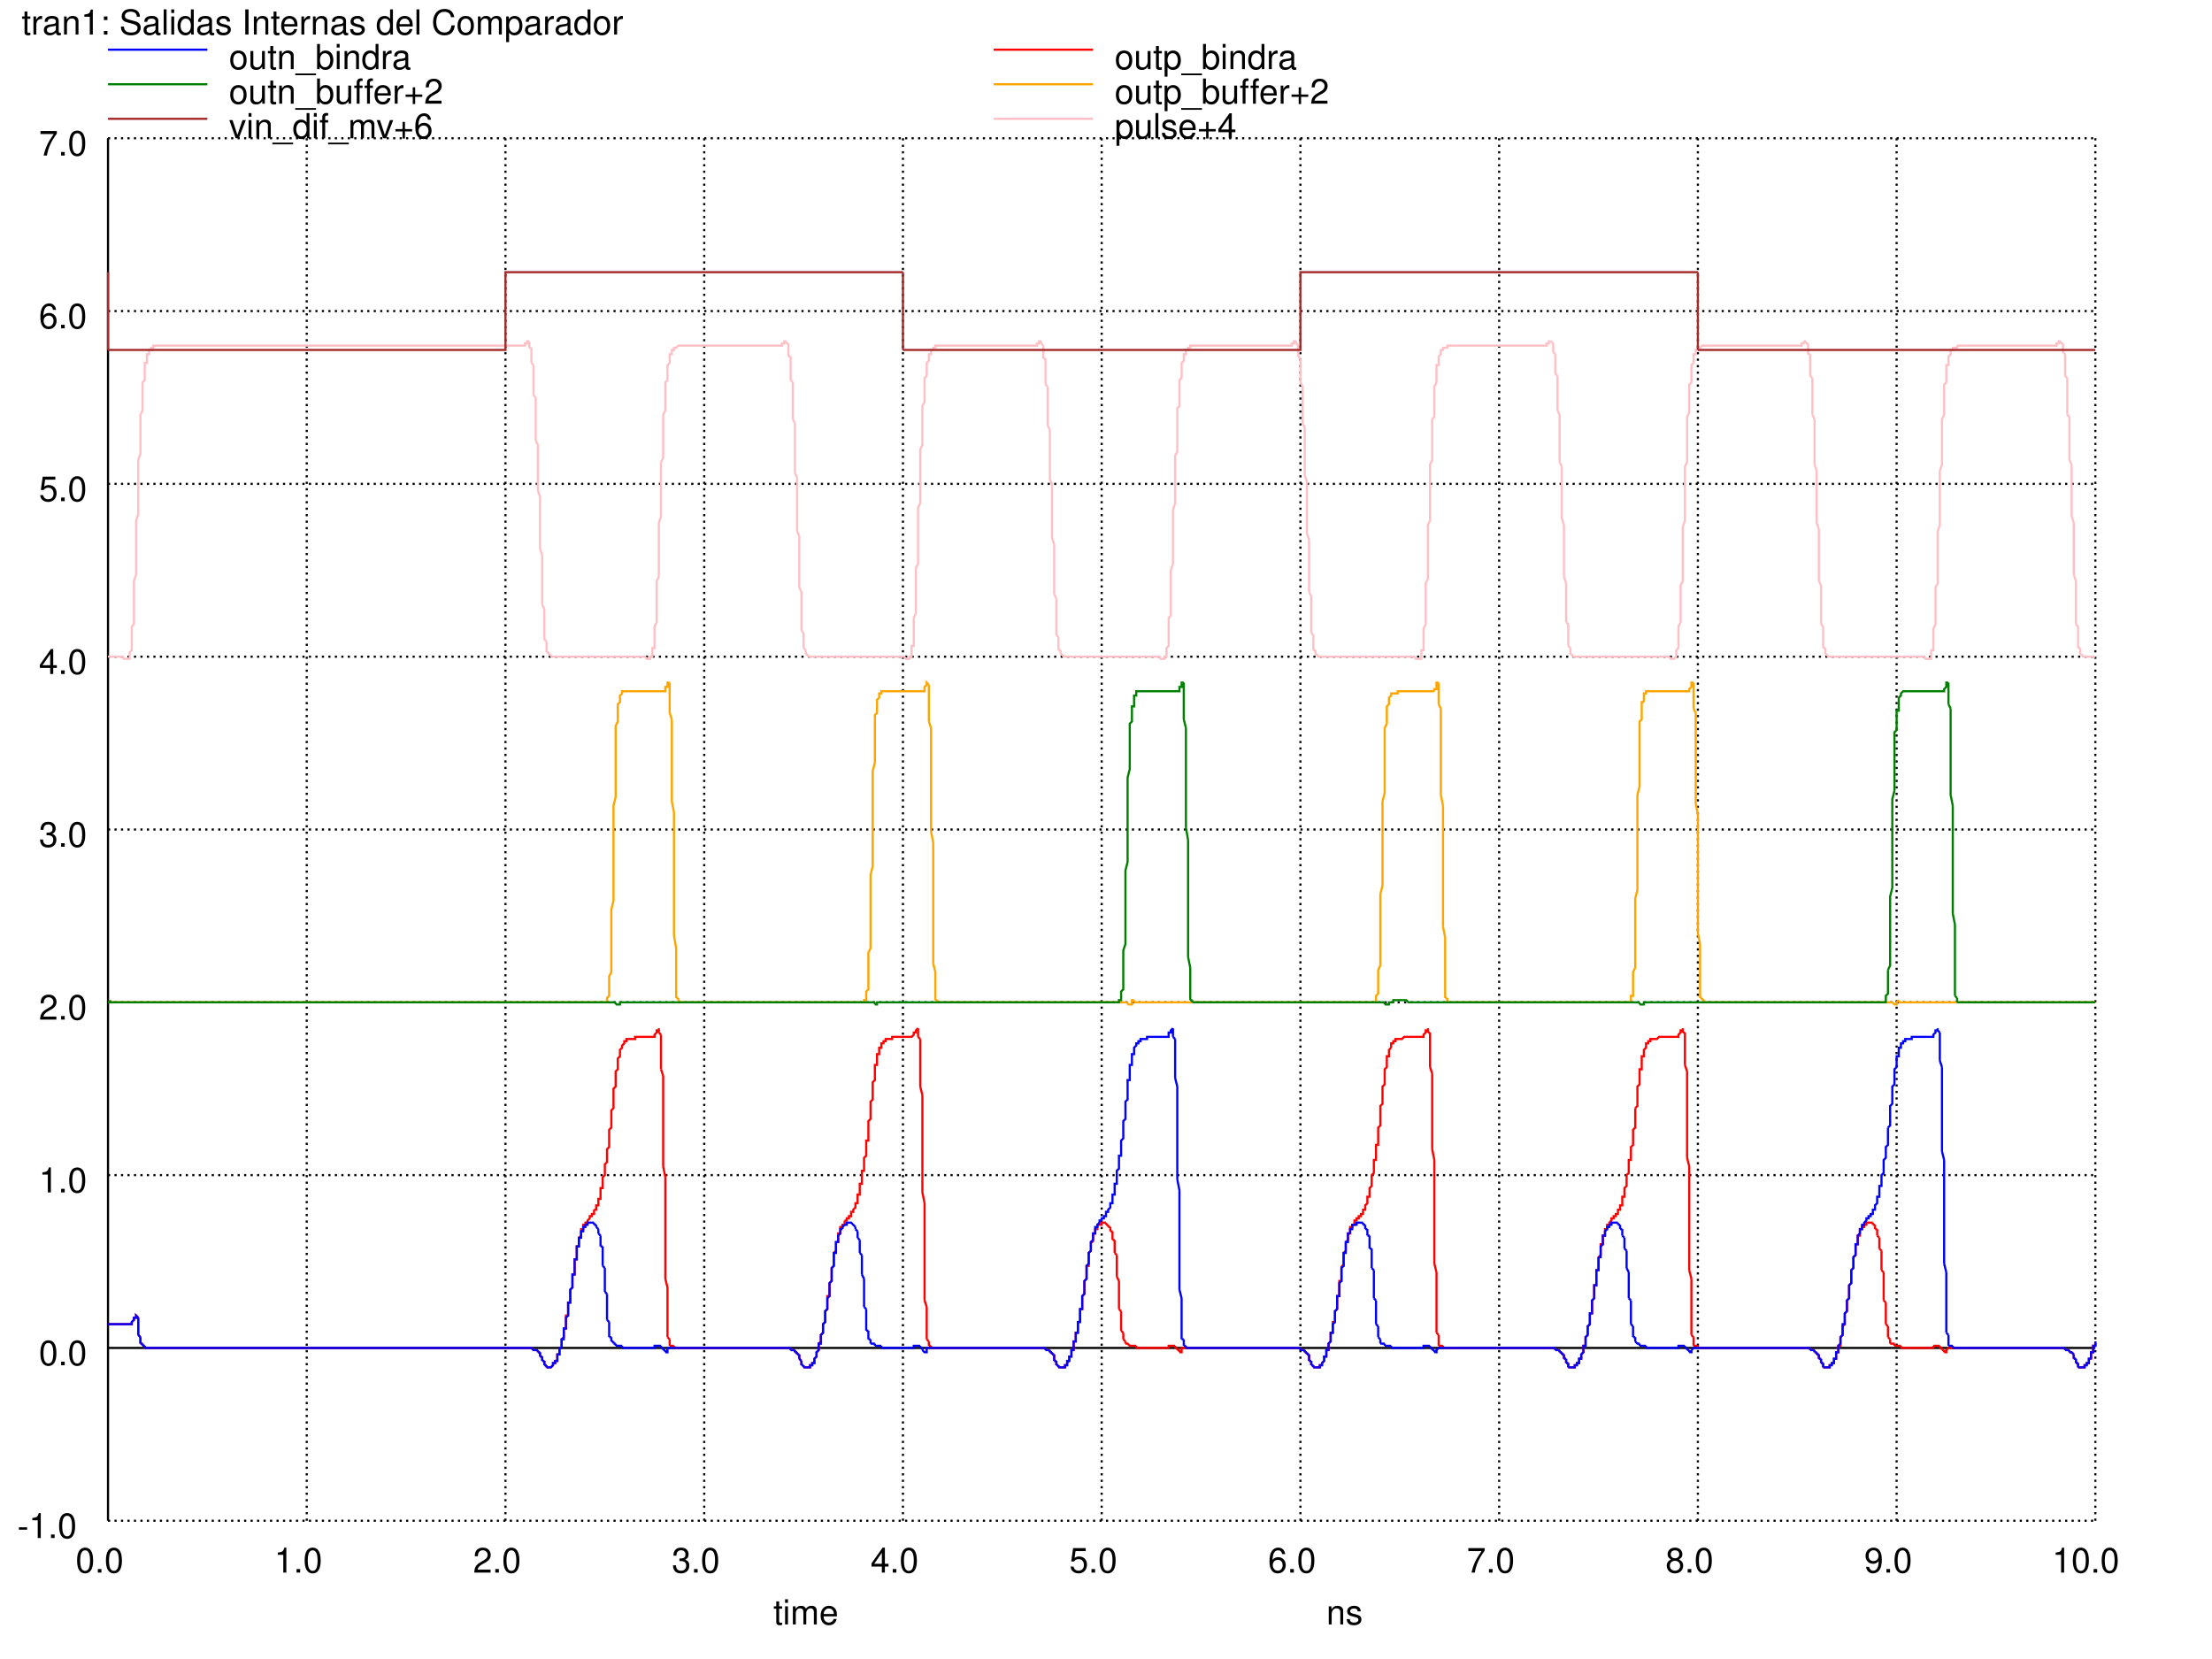
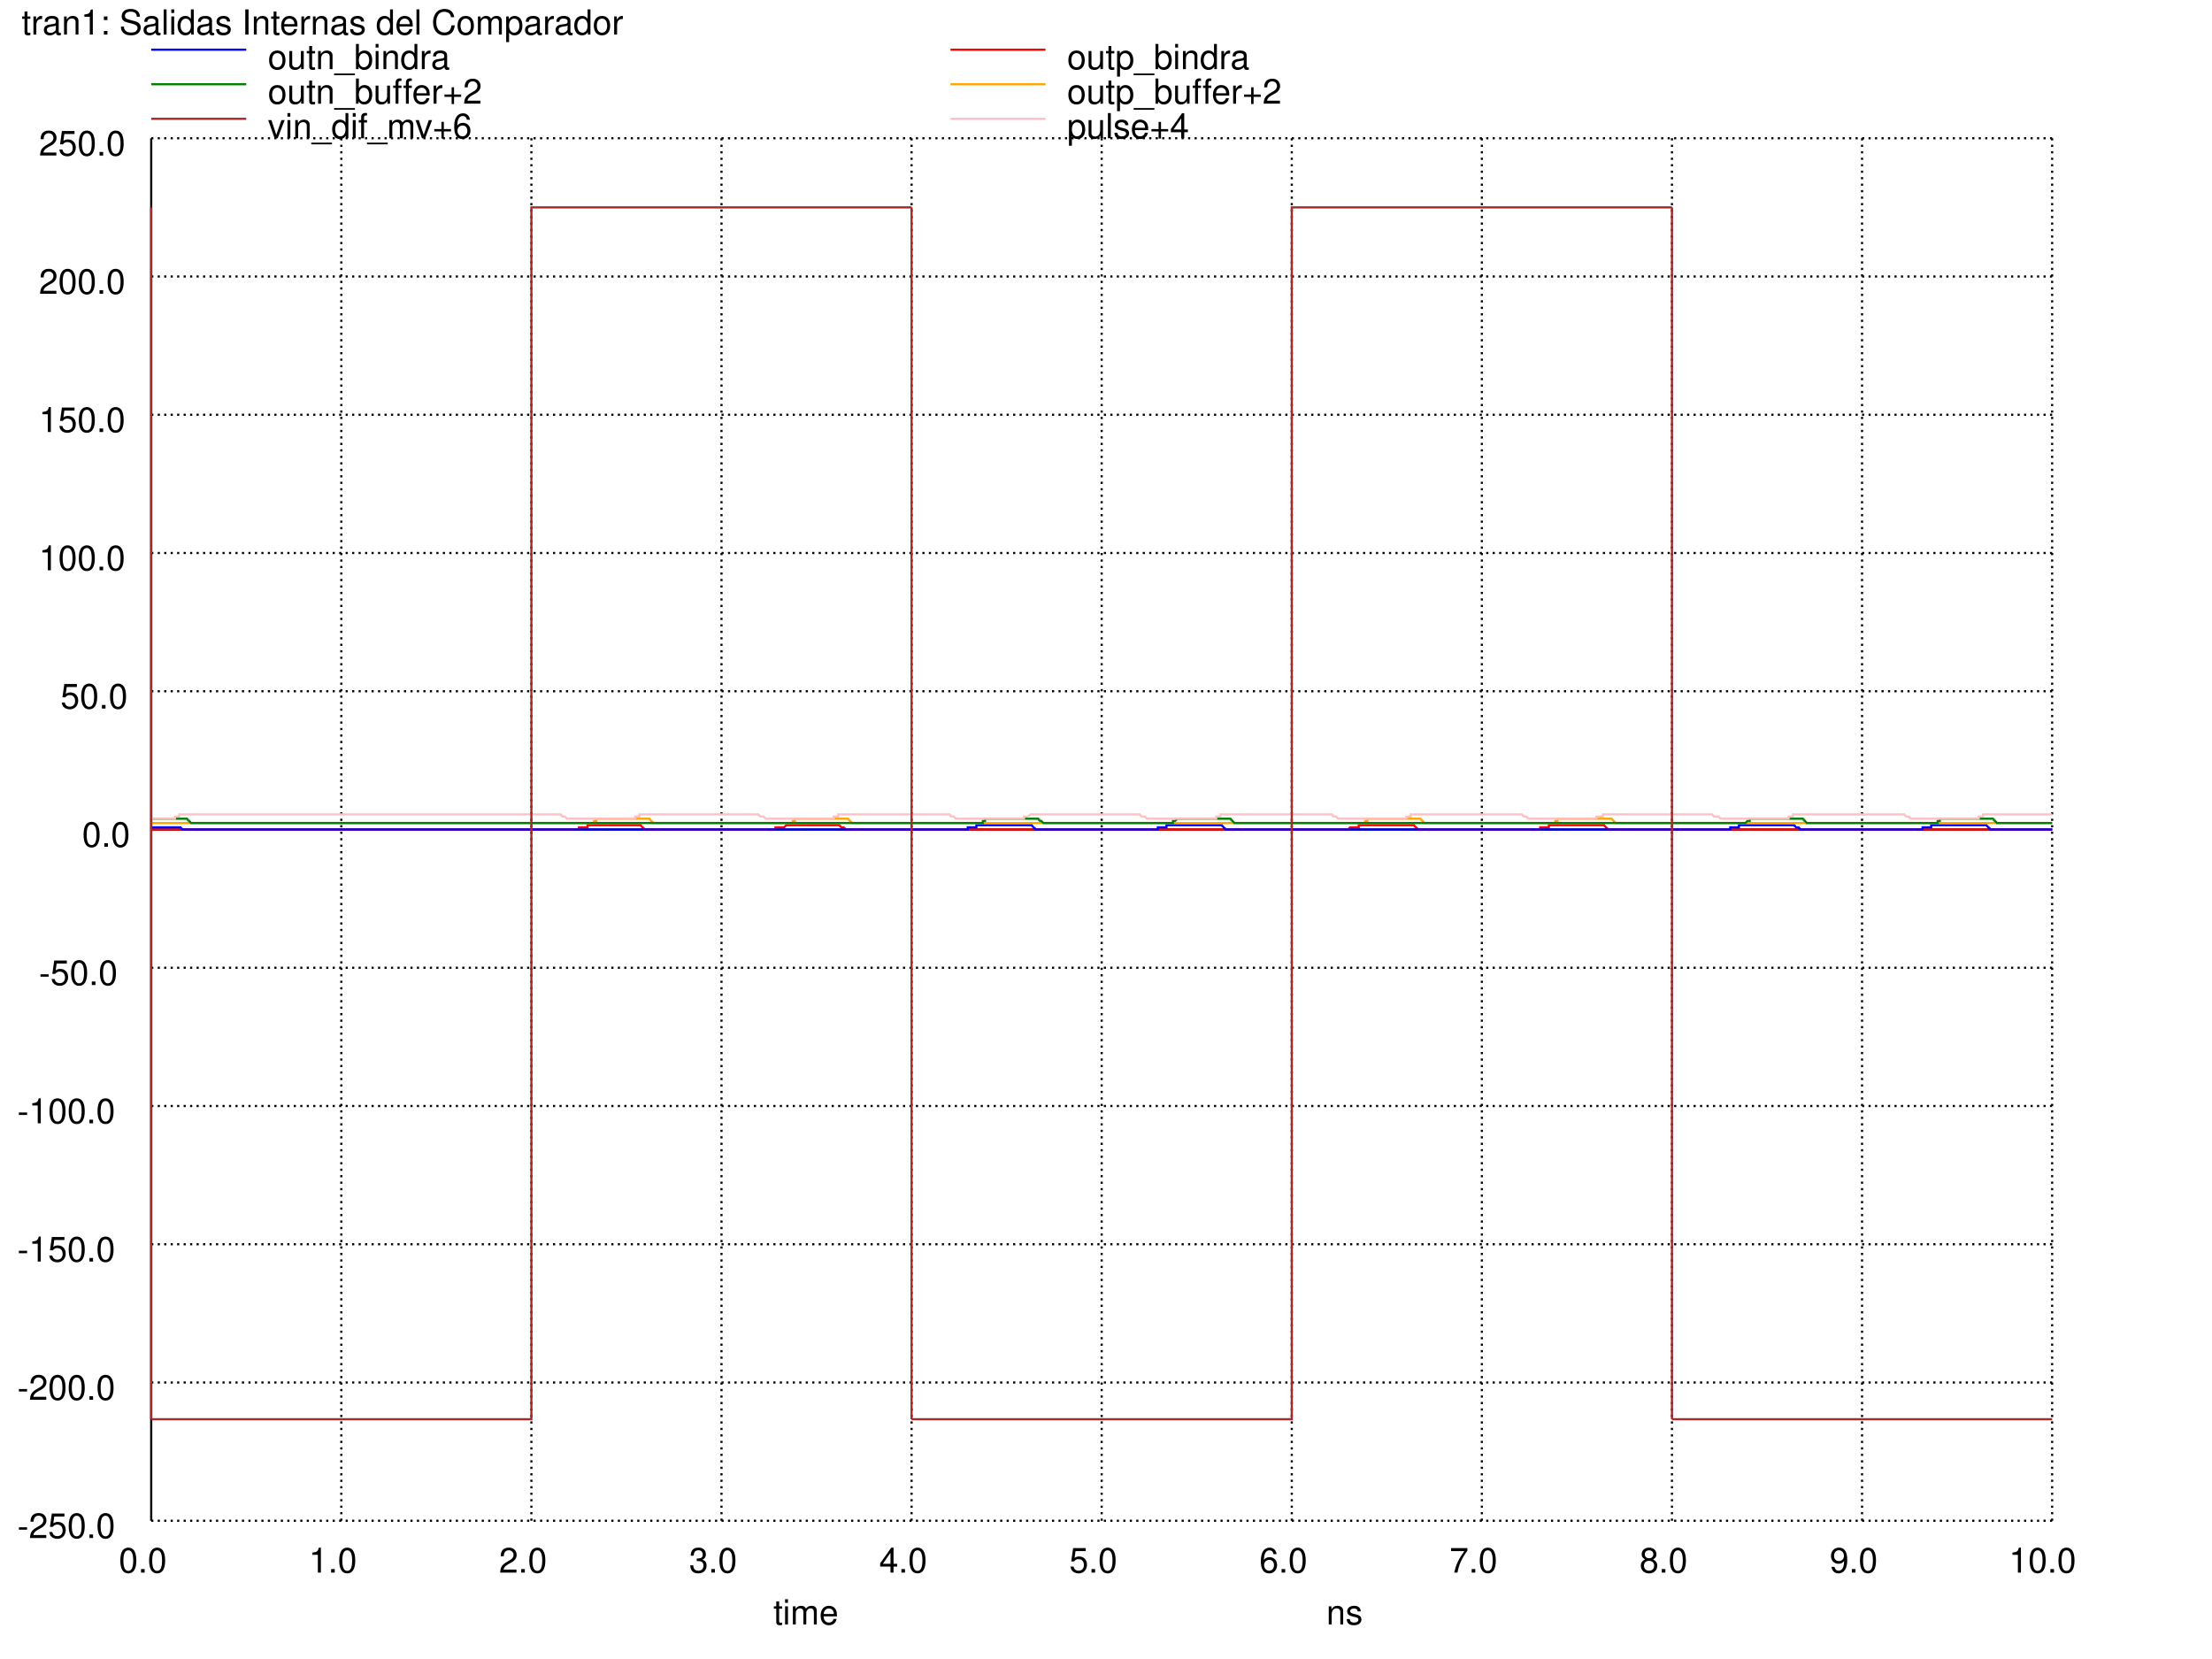
<svg xmlns="http://www.w3.org/2000/svg" version="1.1" width="100%" height="100%" viewBox="0 0 1024 768" style="fill: none; font-family: Helvetica;  font: Helvetica; ">
  <rect x="0" y="0" width="1024" height="768" fill="white" stroke="none" />
  <text stroke="none" fill="black" font-size="16" x="358" y="752">
time
</text>
  <text stroke="none" fill="black" font-size="16" x="10" y="16">
tran1: Salidas Internas del Comparador
</text>
-   <path stroke="black" d="M50 704l0 -640" />
-   <text stroke="none" fill="black" font-size="16" x="35" y="728">
+   <path stroke="black" d="M70 704l0 -640" />
+   <text stroke="none" fill="black" font-size="16" x="55" y="728">
0.0
</text>
-   <path stroke="black" stroke-dasharray="1,2" d="M142 704l0 -640" />
-   <text stroke="none" fill="black" font-size="16" x="127" y="728">
+   <path stroke="black" stroke-dasharray="1,2" d="M158 704l0 -640" />
+   <text stroke="none" fill="black" font-size="16" x="143" y="728">
1.0
</text>
-   <path stroke="black" stroke-dasharray="1,2" d="M234 704l0 -640" />
-   <text stroke="none" fill="black" font-size="16" x="219" y="728">
+   <path stroke="black" stroke-dasharray="1,2" d="M246 704l0 -640" />
+   <text stroke="none" fill="black" font-size="16" x="231" y="728">
2.0
</text>
-   <path stroke="black" stroke-dasharray="1,2" d="M326 704l0 -640" />
-   <text stroke="none" fill="black" font-size="16" x="311" y="728">
+   <path stroke="black" stroke-dasharray="1,2" d="M334 704l0 -640" />
+   <text stroke="none" fill="black" font-size="16" x="319" y="728">
3.0
</text>
-   <path stroke="black" stroke-dasharray="1,2" d="M418 704l0 -640" />
-   <text stroke="none" fill="black" font-size="16" x="403" y="728">
+   <path stroke="black" stroke-dasharray="1,2" d="M422 704l0 -640" />
+   <text stroke="none" fill="black" font-size="16" x="407" y="728">
4.0
</text>
  <path stroke="black" stroke-dasharray="1,2" d="M510 704l0 -640" />
  <text stroke="none" fill="black" font-size="16" x="495" y="728">
5.0
</text>
-   <path stroke="black" stroke-dasharray="1,2" d="M602 704l0 -640" />
-   <text stroke="none" fill="black" font-size="16" x="587" y="728">
+   <path stroke="black" stroke-dasharray="1,2" d="M598 704l0 -640" />
+   <text stroke="none" fill="black" font-size="16" x="583" y="728">
6.0
</text>
-   <path stroke="black" stroke-dasharray="1,2" d="M694 704l0 -640" />
-   <text stroke="none" fill="black" font-size="16" x="679" y="728">
+   <path stroke="black" stroke-dasharray="1,2" d="M686 704l0 -640" />
+   <text stroke="none" fill="black" font-size="16" x="671" y="728">
7.0
</text>
-   <path stroke="black" stroke-dasharray="1,2" d="M786 704l0 -640" />
-   <text stroke="none" fill="black" font-size="16" x="771" y="728">
+   <path stroke="black" stroke-dasharray="1,2" d="M774 704l0 -640" />
+   <text stroke="none" fill="black" font-size="16" x="759" y="728">
8.0
</text>
-   <path stroke="black" stroke-dasharray="1,2" d="M878 704l0 -640" />
-   <text stroke="none" fill="black" font-size="16" x="863" y="728">
+   <path stroke="black" stroke-dasharray="1,2" d="M862 704l0 -640" />
+   <text stroke="none" fill="black" font-size="16" x="847" y="728">
9.0
</text>
-   <path stroke="black" stroke-dasharray="1,2" d="M970 704l0 -640" />
-   <text stroke="none" fill="black" font-size="16" x="950" y="728">
+   <path stroke="black" stroke-dasharray="1,2" d="M950 704l0 -640" />
+   <text stroke="none" fill="black" font-size="16" x="930" y="728">
10.0
</text>
  <text stroke="none" fill="black" font-size="16" x="614" y="752">
ns
</text>
-   <path stroke="black" stroke-dasharray="1,2" d="M50 704l920 0" />
+   <path stroke="black" stroke-dasharray="1,2" d="M70 704l880 0" />
  <text stroke="none" fill="black" font-size="16" x="8" y="712">
- -1.0
+ -250.0
</text>
-   <path stroke="black" d="M50 624l920 0" />
-   <text stroke="none" fill="black" font-size="16" x="18" y="632">
+   <path stroke="black" stroke-dasharray="1,2" d="M70 640l880 0" />
+   <text stroke="none" fill="black" font-size="16" x="8" y="648">
+ -200.0
+ </text>
+   <path stroke="black" stroke-dasharray="1,2" d="M70 576l880 0" />
+   <text stroke="none" fill="black" font-size="16" x="8" y="584">
+ -150.0
+ </text>
+   <path stroke="black" stroke-dasharray="1,2" d="M70 512l880 0" />
+   <text stroke="none" fill="black" font-size="16" x="8" y="520">
+ -100.0
+ </text>
+   <path stroke="black" stroke-dasharray="1,2" d="M70 448l880 0" />
+   <text stroke="none" fill="black" font-size="16" x="18" y="456">
+ -50.0
+ </text>
+   <path stroke="black" d="M70 384l880 0" />
+   <text stroke="none" fill="black" font-size="16" x="38" y="392">
0.0
</text>
-   <path stroke="black" stroke-dasharray="1,2" d="M50 544l920 0" />
-   <text stroke="none" fill="black" font-size="16" x="18" y="552">
- 1.0
+   <path stroke="black" stroke-dasharray="1,2" d="M70 320l880 0" />
+   <text stroke="none" fill="black" font-size="16" x="28" y="328">
+ 50.0
</text>
-   <path stroke="black" stroke-dasharray="1,2" d="M50 464l920 0" />
-   <text stroke="none" fill="black" font-size="16" x="18" y="472">
- 2.0
+   <path stroke="black" stroke-dasharray="1,2" d="M70 256l880 0" />
+   <text stroke="none" fill="black" font-size="16" x="18" y="264">
+ 100.0
</text>
-   <path stroke="black" stroke-dasharray="1,2" d="M50 384l920 0" />
-   <text stroke="none" fill="black" font-size="16" x="18" y="392">
- 3.0
+   <path stroke="black" stroke-dasharray="1,2" d="M70 192l880 0" />
+   <text stroke="none" fill="black" font-size="16" x="18" y="200">
+ 150.0
</text>
-   <path stroke="black" stroke-dasharray="1,2" d="M50 304l920 0" />
-   <text stroke="none" fill="black" font-size="16" x="18" y="312">
- 4.0
+   <path stroke="black" stroke-dasharray="1,2" d="M70 128l880 0" />
+   <text stroke="none" fill="black" font-size="16" x="18" y="136">
+ 200.0
</text>
-   <path stroke="black" stroke-dasharray="1,2" d="M50 224l920 0" />
-   <text stroke="none" fill="black" font-size="16" x="18" y="232">
- 5.0
- </text>
-   <path stroke="black" stroke-dasharray="1,2" d="M50 144l920 0" />
-   <text stroke="none" fill="black" font-size="16" x="18" y="152">
- 6.0
- </text>
-   <path stroke="black" stroke-dasharray="1,2" d="M50 64l920 0" />
+   <path stroke="black" stroke-dasharray="1,2" d="M70 64l880 0" />
  <text stroke="none" fill="black" font-size="16" x="18" y="72">
- 7.0
+ 250.0
</text>
  <text stroke="none" fill="black" font-size="16" x="10" y="32">
     
</text>
-   <path stroke="red" d="M460 23l46 0" />
-   <text stroke="none" fill="black" font-size="16" x="516" y="32">
+   <path stroke="red" d="M440 23l44 0" />
+   <text stroke="none" fill="black" font-size="16" x="494" y="32">
outp_bindra
</text>
-   <path stroke="red" d="M50 613l11 0 0 -1 1 -1 0 -1 1 0 0 -1 1 1M64 618l0 -8M64 618l1 1M65 622l0 -3M65 622l1 0M66 623l0 -1M66 623l1 0M67 624l0 -1M67 624l179 0 1 1 2 0M249 626l0 -1M249 626l1 0M250 628l0 -2M250 628l1 0M251 630l0 -2M251 630l1 0M252 632l0 -2" />
-   <path stroke="red" d="M252 632l1 0M253 633l0 -1M253 633l2 0 1 -1 0 -1 1 0 0 -1 1 0 0 -3 1 0 0 -3 1 0 0 -4 1 -1 0 -4 1 0 0 -6 1 0 0 -6 1 0 0 -6 1 -1 0 -6 1 0 0 -7 1 0 0 -6 1 0 0 -4 1 -1 0 -3 1 0 0 -2 1 0 0 -1 1 0 0 -1 1 -1 0 -1 1 0 0 -1 1 0 0 -2" />
-   <path stroke="red" d="M275 560l1 0 0 -2 1 0 0 -3 1 0 0 -5 1 0 0 -5 1 -1 0 -5 1 -1 0 -6 1 -1 0 -8 1 -1 0 -8 1 -1 0 -9 1 -1 0 -7 1 -1 0 -5 1 -1 0 -3 1 -1 0 -1 1 -1 0 -1 1 0 0 -1 4 0 0 -1 9 0 0 -1 1 -1 0 -1 1 0M305 478l0 -2M305 478l1 1M306 495l0 -16" />
-   <path stroke="red" d="M306 495l1 3M307 540l0 -42M307 540l1 5M308 592l0 -47M308 592l1 4M309 619l0 -23M309 619l1 1M310 623l0 -3M310 623l2 0M312 624l0 -1M312 624l54 0M366 625l0 -1M366 625l2 0M368 626l0 -1M368 626l1 0M369 627l0 -1M369 627l1 0M370 629l0 -2" />
-   <path stroke="red" d="M370 629l1 1M371 632l0 -2M371 632l1 0M372 633l0 -1M372 633l3 0 0 -1 1 0 0 -1 1 0 0 -2 1 -1 0 -2 1 -1 0 -3 1 -1 0 -3 1 -1 0 -4 1 -1 0 -5 1 -1 0 -6 1 0 0 -6 1 -1 0 -6 1 -1 0 -6 1 -1 0 -4 1 0 0 -4 1 0 0 -3 1 0 0 -1 1 0 0 -2" />
-   <path stroke="red" d="M391 565l1 0 0 -1 1 0 0 -1 1 0 0 -2 1 0 0 -1 1 -1 0 -2 1 0 0 -4 1 0 0 -5 1 0 0 -6 1 0 0 -6 1 -1 0 -7 1 0 0 -9 1 -1 0 -8 1 -1 0 -8 1 -1 0 -7 1 0 0 -5 1 0 0 -3 1 0 0 -2 1 0 0 -1 1 0 0 -1 3 0 0 -1 9 0 1 -1 0 -1 1 0 0 -1 1 -1" />
-   <path stroke="red" d="M425 480l0 -4M425 480l1 1M426 503l0 -22M426 503l1 4M427 552l0 -45M427 552l1 5M428 602l0 -45M428 602l1 3M429 620l0 -15M429 620l1 1M430 623l0 -2M430 623l1 0M431 624l0 -1M431 624l53 0M484 625l0 -1M484 625l2 0M486 626l0 -1M486 626l1 0" />
-   <path stroke="red" d="M487 627l0 -1M487 627l1 0M488 630l0 -3M488 630l1 0M489 632l0 -2M489 632l1 0M490 633l0 -1M490 633l3 0 0 -1 1 0 0 -1 1 -1 0 -2 1 0 0 -3 1 0 0 -4 1 0 0 -4 1 0 0 -5 1 0 0 -6 1 0 0 -6 1 -1 0 -6 1 -1 0 -6 1 0 0 -6 1 -1 0 -4 1 0" />
-   <path stroke="red" d="M506 575l0 -4 1 0 0 -2 1 0 0 -2 2 0 0 -1 2 0M512 567l0 -1M512 567l1 0M513 568l0 -1M513 568l1 0M514 570l0 -2M514 570l1 0M515 574l0 -4M515 574l1 0M516 580l0 -6M516 580l1 1M517 591l0 -10M517 591l1 2M518 606l0 -13M518 606l1 1" />
-   <path stroke="red" d="M519 616l0 -9M519 616l1 1M520 620l0 -3M520 620l1 1M521 622l0 -1M521 622l1 0 1 1 3 0M526 624l0 -1M526 624l15 0 0 -1 3 0M544 624l0 -1M544 624l1 0M545 625l0 -1M545 625l1 0M546 626l0 -1M546 626l1 0 0 -2 55 0M602 625l0 -1M602 625l2 0" />
-   <path stroke="red" d="M604 626l0 -1M604 626l1 0M605 627l0 -1M605 627l1 0M606 630l0 -3M606 630l1 0M607 632l0 -2M607 632l1 0M608 633l0 -1M608 633l3 0 0 -1 1 0 0 -1 1 -1 0 -2 1 0 0 -3 1 0 0 -3 1 -1 0 -4 1 0 0 -5 1 0 0 -5 1 -1 0 -6 1 0 0 -7 1 0 0 -7" />
-   <path stroke="red" d="M621 586l1 0 0 -6 1 -1 0 -4 1 -1 0 -3 1 0 0 -3 1 0 0 -1 1 0 0 -2 1 0 0 -1 1 0 0 -1 1 0 0 -1 1 0 0 -2 1 0 0 -2 1 -1 0 -3 1 0 0 -4 1 -1 0 -5 1 -1 0 -6 1 0 0 -7 1 0 0 -8 1 -1 0 -9 1 -1 0 -8 1 -1 0 -7 1 -1 0 -5 1 0 0 -3 1 -1" />
-   <path stroke="red" d="M644 485l0 -2 1 0 0 -1 1 0 0 -1 3 0 1 -1 9 0 0 -1 1 -1 0 -1 1 0M661 478l0 -2M661 478l1 0M662 494l0 -16M662 494l1 3M663 532l0 -35M663 532l1 5M664 585l0 -48M664 585l1 4M665 617l0 -28M665 617l1 1M666 623l0 -5M666 623l2 0M668 624l0 -1" />
-   <path stroke="red" d="M668 624l52 0M720 625l0 -1M720 625l2 0M722 626l0 -1M722 626l1 0M723 627l0 -1M723 627l1 0M724 629l0 -2M724 629l1 0M725 631l0 -2M725 631l1 0M726 633l0 -2M726 633l3 0 0 -1 1 0 0 -1 1 0 0 -2 1 0 0 -2 1 -1 0 -3 1 0 0 -4 1 -1" />
-   <path stroke="red" d="M735 618l0 -4 1 -1 0 -5 1 0 0 -6 1 -1 0 -6 1 0 0 -7 1 0 0 -6 1 -1 0 -5 1 0 0 -4 1 0 0 -3 1 0 0 -2 1 0 0 -1 1 -1 0 -1 1 0 0 -1 1 0 0 -1 1 0 0 -2 1 0 0 -2 1 0 0 -4 1 0 0 -4 1 -1 0 -5 1 -1 0 -6 1 0 0 -6 1 -1 0 -7 1 -1 0 -9" />
-   <path stroke="red" d="M757 513l1 -1 0 -9 1 -1 0 -7 1 0 0 -6 1 0 0 -3 1 -1 0 -2 1 0 0 -1 1 0 0 -1 3 0 1 -1 9 0 0 -1 1 -1 0 -1 1 0M779 478l0 -2M779 478l1 0M780 493l0 -15M780 493l1 3M781 536l0 -40M781 536l1 4M782 588l0 -48M782 588l1 4M783 618l0 -26" />
-   <path stroke="red" d="M783 618l1 1M784 623l0 -4M784 623l2 0M786 624l0 -1M786 624l52 0M838 625l0 -1M838 625l2 0M840 626l0 -1M840 626l1 0M841 627l0 -1M841 627l1 0M842 629l0 -2M842 629l1 0M843 631l0 -2M843 631l1 0M844 633l0 -2M844 633l3 0 0 -1 1 0" />
-   <path stroke="red" d="M848 632l0 -1 1 0 0 -2 1 0 0 -3 1 0 0 -3 1 0 0 -4 1 -1 0 -4 1 -1 0 -5 1 -1 0 -5 1 -1 0 -6 1 -1 0 -6 1 -1 0 -5 1 -1 0 -5 1 0 0 -4 1 0 0 -3 1 0 0 -1 1 0 0 -1 1 0 0 -1 3 0M867 567l0 -1M867 567l1 0M868 569l0 -2M868 569l1 0M869 572l0 -3" />
-   <path stroke="red" d="M869 572l1 1M870 578l0 -5M870 578l1 1M871 588l0 -9M871 588l1 1M872 602l0 -13M872 602l1 1M873 613l0 -10M873 613l1 1M874 619l0 -5M874 619l1 1M875 622l0 -2M875 622l2 0M877 623l0 -1M877 623l3 0M880 624l0 -1M880 624l15 0 0 -1" />
-   <path stroke="red" d="M895 623l3 0M898 624l0 -1M898 624l1 0M899 625l0 -1M899 625l1 0M900 626l0 -1M900 626l1 0 0 -1 1 -1 54 0M956 625l0 -1M956 625l2 0M958 626l0 -1M958 626l1 0 1 1M960 629l0 -2M960 629l1 0M961 631l0 -2M961 631l1 0M962 633l0 -2" />
-   <path stroke="red" d="M962 633l3 0 0 -1 1 0 0 -1 1 0 0 -2 1 0 0 -3 1 0 0 -3 1 0 0 -2" />
-   <path stroke="blue" d="M50 23l46 0" />
-   <text stroke="none" fill="black" font-size="16" x="106" y="32">
+   <path stroke="red" d="M70 384l198 0 0 -1 4 0 0 -1 25 0M297 383l0 -1M297 383l1 0M298 384l0 -1M298 384l61 0 0 -1 4 0 1 -1 25 0M389 383l0 -1M389 383l2 0M391 384l0 -1M391 384l233 0 1 -1 4 0 0 -1 26 0M655 383l0 -1M655 383l1 0M656 384l0 -1M656 384l57 0" />
+   <path stroke="red" d="M713 384l0 -1 4 0 0 -1 26 0M743 383l0 -1M743 383l1 0M744 384l0 -1M744 384l206 0" />
+   <path stroke="blue" d="M70 23l44 0" />
+   <text stroke="none" fill="black" font-size="16" x="124" y="32">
outn_bindra
</text>
-   <path stroke="blue" d="M50 613l11 0 0 -1 1 -1 0 -1 1 0 0 -1 1 1M64 618l0 -8M64 618l1 1M65 622l0 -3M65 622l1 0M66 623l0 -1M66 623l1 0M67 624l0 -1M67 624l179 0 1 1 2 0M249 626l0 -1M249 626l1 0M250 628l0 -2M250 628l1 0M251 630l0 -2M251 630l1 0M252 632l0 -2" />
-   <path stroke="blue" d="M252 632l1 0M253 633l0 -1M253 633l2 0 1 -1 0 -1 1 0 0 -1 1 0 0 -3 1 0 0 -3 1 0 0 -4 1 0 0 -5 1 0 0 -5 1 -1 0 -6 1 0 0 -6 1 -1 0 -6 1 0 0 -7 1 0 0 -6 1 0 0 -4 1 0 0 -3 1 0 0 -2 1 0 0 -1 1 0 0 -1 3 0M275 567l0 -1M275 567l1 0" />
-   <path stroke="blue" d="M276 568l0 -1M276 568l1 1M277 571l0 -2M277 571l1 1M278 577l0 -5M278 577l1 0M279 586l0 -9M279 586l1 1M280 598l0 -11M280 598l1 1M281 611l0 -12M281 611l1 1M282 619l0 -7M282 619l1 0M283 621l0 -2M283 621l1 0M284 622l0 -1M284 622l1 0" />
-   <path stroke="blue" d="M285 623l0 -1M285 623l3 0M288 624l0 -1M288 624l15 0 0 -1 3 0M306 624l0 -1M306 624l1 0M307 625l0 -1M307 625l1 0M308 626l0 -1M308 626l1 0 0 -2 57 0M366 625l0 -1M366 625l2 0M368 626l0 -1M368 626l1 0M369 627l0 -1M369 627l1 0" />
-   <path stroke="blue" d="M370 629l0 -2M370 629l1 1M371 632l0 -2M371 632l1 0M372 633l0 -1M372 633l3 0 0 -1 1 0 0 -1 1 0 0 -2 1 -1 0 -2 1 -1 0 -3 1 0 0 -4 1 -1 0 -4 1 -1 0 -5 1 -1 0 -5 1 -1 0 -6 1 -1 0 -6 1 -1 0 -6 1 0 0 -5 1 0 0 -3 1 -1 0 -2 1 0" />
-   <path stroke="blue" d="M390 569l0 -1 1 -1 1 0 0 -1 2 0 2 2M396 569l0 -1M396 569l1 1M397 573l0 -3M397 573l1 1M398 580l0 -6M398 580l1 1M399 590l0 -9M399 590l1 2M400 605l0 -13M400 605l1 1M401 616l0 -10M401 616l1 0M402 620l0 -4M402 620l1 0M403 622l0 -2" />
-   <path stroke="blue" d="M403 622l2 0M405 623l0 -1M405 623l3 0M408 624l0 -1M408 624l15 0 0 -1 3 0M426 624l0 -1M426 624l1 0M427 625l0 -1M427 625l1 1 1 0 0 -2 55 0M484 625l0 -1M484 625l2 0M486 626l0 -1M486 626l1 0M487 627l0 -1M487 627l1 0M488 630l0 -3" />
-   <path stroke="blue" d="M488 630l1 0M489 632l0 -2M489 632l1 0M490 633l0 -1M490 633l3 0 0 -1 1 0 0 -2 1 0 0 -2 1 0 0 -3 1 0 0 -4 1 0 0 -4 1 0 0 -5 1 0 0 -6 1 0 0 -6 1 -1 0 -6 1 -1 0 -6 1 -1 0 -5 1 -1 0 -4 1 -1 0 -3 1 0 0 -3 1 0 0 -1 1 -1 0 -1 1 0" />
-   <path stroke="blue" d="M510 565l0 -1 1 0 0 -1 1 0 0 -2 1 0 0 -1 1 -1 0 -2 1 0 0 -4 1 0 0 -5 1 0 0 -6 1 -1 0 -6 1 0 0 -7 1 -1 0 -8 1 -1 0 -8 1 -1 0 -9 1 0 0 -7 1 0 0 -5 1 0 0 -3 1 -1 0 -1 1 0 0 -1 1 0 0 -1 3 0 0 -1 10 0 0 -2 1 0 0 -1 1 -1M543 480l0 -4" />
-   <path stroke="blue" d="M543 480l1 1M544 499l0 -18M544 499l1 4M545 546l0 -43M545 546l1 5M546 597l0 -46M546 597l1 4M547 620l0 -19M547 620l1 0M548 623l0 -3M548 623l1 0M549 624l0 -1M549 624l53 0M602 625l0 -1M602 625l2 0M604 626l0 -1M604 626l1 0M605 627l0 -1" />
-   <path stroke="blue" d="M605 627l1 0M606 630l0 -3M606 630l1 0M607 632l0 -2M607 632l1 0M608 633l0 -1M608 633l3 0 0 -1 1 0 0 -1 1 -1 0 -2 1 0 0 -3 1 0 0 -3 1 -1 0 -4 1 0 0 -4 1 -1 0 -5 1 -1 0 -6 1 0 0 -6 1 -1 0 -6 1 -1 0 -6 1 0 0 -5 1 0 0 -4 1 0" />
-   <path stroke="blue" d="M625 571l0 -2 1 0 0 -2 2 0 0 -1 3 0M631 567l0 -1M631 567l1 0M632 569l0 -2M632 569l1 0M633 572l0 -3M633 572l1 0M634 578l0 -6M634 578l1 0M635 587l0 -9M635 587l1 1M636 601l0 -13M636 601l1 1M637 613l0 -11M637 613l1 1M638 619l0 -5" />
-   <path stroke="blue" d="M638 619l1 1M639 622l0 -2M639 622l2 0M641 623l0 -1M641 623l3 0M644 624l0 -1M644 624l15 0 0 -1 3 0M662 624l0 -1M662 624l1 0M663 625l0 -1M663 625l1 0M664 626l0 -1M664 626l1 0 0 -1 1 -1 54 0M720 625l0 -1M720 625l2 0M722 626l0 -1" />
-   <path stroke="blue" d="M722 626l1 0M723 627l0 -1M723 627l1 0M724 629l0 -2M724 629l1 0M725 631l0 -2M725 631l1 0M726 633l0 -2M726 633l3 0 0 -1 1 0 0 -1 1 0 0 -2 1 0 0 -2 1 -1 0 -3 1 0 0 -4 1 -1 0 -4 1 -1 0 -5 1 0 0 -6 1 -1 0 -6 1 0 0 -7 1 0 0 -6" />
-   <path stroke="blue" d="M740 582l1 0 0 -5 1 -1 0 -4 1 0 0 -2 1 -1 0 -1 1 0 0 -1 1 0 0 -1 3 0M749 567l0 -1M749 567l1 0M750 569l0 -2M750 569l1 0M751 572l0 -3M751 572l1 1M752 578l0 -5M752 578l1 1M753 587l0 -8M753 587l1 2M754 601l0 -12M754 601l1 1" />
-   <path stroke="blue" d="M755 613l0 -11M755 613l1 1M756 619l0 -5M756 619l1 0M757 621l0 -2M757 621l1 1 1 0M759 623l0 -1M759 623l3 0M762 624l0 -1M762 624l15 0 0 -1 3 0M780 624l0 -1M780 624l1 0M781 625l0 -1M781 625l1 0M782 626l0 -1M782 626l1 0 0 -1" />
-   <path stroke="blue" d="M783 625l1 -1 54 0M838 625l0 -1M838 625l2 0M840 626l0 -1M840 626l1 0M841 627l0 -1M841 627l1 0M842 629l0 -2M842 629l1 0M843 631l0 -2M843 631l1 0M844 633l0 -2M844 633l3 0 0 -1 1 0 0 -1 1 0 0 -2 1 0 0 -3 1 0 0 -3 1 -1 0 -3" />
-   <path stroke="blue" d="M852 619l1 -1 0 -5 1 0 0 -5 1 -1 0 -5 1 -1 0 -6 1 -1 0 -6 1 -1 0 -5 1 -1 0 -5 1 0 0 -4 1 -1 0 -2 1 0 0 -2 1 0 0 -1 1 -1 0 -1 1 0 0 -1 1 0 0 -1 1 0 0 -2 1 0 0 -2 1 -1 0 -3 1 0 0 -5 1 0 0 -5 1 -1 0 -6 1 -1 0 -5 1 -1 0 -8" />
-   <path stroke="blue" d="M874 522l1 -1 0 -9 1 -1 0 -8 1 -1 0 -7 1 -1 0 -5 1 0 0 -4 1 0 0 -2 1 0 0 -1 1 0 0 -1 3 0 0 -1 10 0 0 -1 1 -1 0 -1 1 0 0 -1M897 477l1 1M898 491l0 -13M898 491l1 3M899 533l0 -39M899 533l1 4M900 585l0 -48M900 585l1 4M901 617l0 -28" />
-   <path stroke="blue" d="M901 617l1 1M902 623l0 -5M902 623l2 0M904 624l0 -1M904 624l52 0M956 625l0 -1M956 625l2 0M958 626l0 -1M958 626l1 0 1 1M960 629l0 -2M960 629l1 0M961 631l0 -2M961 631l1 0M962 633l0 -2M962 633l3 0 0 -1 1 0 0 -1 1 0 0 -2 1 0" />
-   <path stroke="blue" d="M968 629l0 -3 1 0 0 -3 1 0 0 -2" />
-   <path stroke="#FFA500" d="M460 39l46 0" />
-   <text stroke="none" fill="black" font-size="16" x="516" y="48">
+   <path stroke="blue" d="M70 383l14 0M84 384l0 -1M84 384l364 0 0 -1 4 0 0 -1 26 0M478 383l0 -1M478 383l1 0M479 384l0 -1M479 384l57 0 0 -1 4 0 0 -1 26 0M566 383l0 -1M566 383l1 0M567 384l0 -1M567 384l234 0 0 -1 4 0 0 -1 26 0M831 383l0 -1M831 383l2 0" />
+   <path stroke="blue" d="M833 384l0 -1M833 384l57 0 0 -1 4 0 0 -1 26 0M920 383l0 -1M920 383l1 0M921 384l0 -1M921 384l29 0" />
+   <path stroke="#FFA500" d="M440 39l44 0" />
+   <text stroke="none" fill="black" font-size="16" x="494" y="48">
outp_buffer+2
</text>
-   <path stroke="#FFA500" d="M50 464l1 0 0 -1M51 464l230 0 0 -2 1 -1 0 -9 1 -2 0 -29 1 -4 0 -44 1 -4 0 -33 1 -2 0 -8 1 -1 0 -3 1 -1 0 -1 20 0 0 -2 1 0 0 -2 1 0M310 330l0 -14M310 330l1 3M311 371l0 -38M311 371l1 5M312 433l0 -57M312 433l1 6M313 462l0 -23" />
-   <path stroke="#FFA500" d="M313 462l1 0M314 463l0 -1M314 463l1 1 85 0 0 -1 1 0 0 -4 1 -1 0 -17 1 -2 0 -34 1 -4 0 -44 1 -4 0 -22 1 -1 0 -6 1 -1 0 -2 1 0 0 -1 20 0 0 -2 1 -1 0 -1 1 1M430 334l0 -17M430 334l1 3M431 385l0 -48M431 385l1 5M432 446l0 -56" />
-   <path stroke="#FFA500" d="M432 446l1 4M433 463l0 -13M433 463l1 0M434 464l0 -1M434 464l88 0M522 465l0 -1M522 465l2 0 0 -2 1 0M525 464l0 -1M525 464l112 0 0 -3 1 -1 0 -11 1 -2 0 -33 1 -4 0 -39 1 -4 0 -30 1 -2 0 -8 1 -1 0 -3 1 -1 0 -1 3 0 0 -1 17 0" />
-   <path stroke="#FFA500" d="M664 320l0 -1 1 0 0 -3 1 0M666 326l0 -10M666 326l1 2M667 368l0 -40M667 368l1 5M668 429l0 -56M668 429l1 5M669 462l0 -28M669 462l1 0M670 464l0 -2M670 464l85 0 0 -3 1 0 0 -11 1 -2 0 -32 1 -4 0 -44 1 -4 0 -30 1 -1 0 -8 1 0" />
-   <path stroke="#FFA500" d="M761 325l0 -4 1 0 0 -1 20 0 0 -1 1 -1 0 -2 1 0M784 328l0 -12M784 328l1 2M785 372l0 -42M785 372l1 5M786 432l0 -55M786 432l1 5M787 462l0 -25M787 462l1 0M788 463l0 -1M788 463l1 0M789 464l0 -1M789 464l87 0 1 1 1 0 0 -1 1 -1" />
-   <path stroke="#FFA500" d="M879 464l0 -1M879 464l91 0" />
-   <path stroke="green" d="M50 39l46 0" />
-   <text stroke="none" fill="black" font-size="16" x="106" y="48">
+   <path stroke="#FFA500" d="M70 381l205 0 0 -1 1 0 0 -1 25 0M301 380l0 -1M301 380l1 0M302 381l0 -1M302 381l65 0 0 -1 1 0 0 -1 25 0M393 380l0 -1M393 380l1 0M394 381l0 -1M394 381l238 0 0 -1 1 0 0 -1 25 0M658 380l0 -1M658 380l1 0M659 381l0 -1M659 381l61 0" />
+   <path stroke="#FFA500" d="M720 381l0 -1 1 0 0 -1 25 0 2 2 202 0" />
+   <path stroke="green" d="M70 39l44 0" />
+   <text stroke="none" fill="black" font-size="16" x="124" y="48">
outn_buffer+2
</text>
-   <path stroke="green" d="M50 464l1 0 0 -1M51 464l234 0M285 465l0 -1M285 465l2 0 0 -1 118 0M405 465l0 -1M405 465l1 0 0 -1 112 0 0 -1 1 0 0 -4 1 -1 0 -18 1 -3 0 -34 1 -4 0 -39 1 -4 0 -21 1 -1 0 -7 1 0 0 -5 1 0 0 -2 20 0 0 -2 1 0 0 -2 1 0M548 333l0 -17" />
-   <path stroke="green" d="M548 333l1 4M549 383l0 -46M549 383l1 6M550 443l0 -54M550 443l1 5M551 463l0 -15M551 463l1 0M552 464l0 -1M552 464l89 0M641 465l0 -1M641 465l2 0 0 -1 2 0 0 -1 6 0 1 1 107 0M759 465l0 -1M759 465l2 0 0 -1 112 0 0 -3 1 -1 0 -11" />
-   <path stroke="green" d="M874 449l1 -2 0 -32 1 -4 0 -41 1 -4 0 -27 1 -1 0 -9 1 0 0 -6 1 -1 0 -1 1 -1 19 0 0 -1 1 -1 0 -2 1 0M902 326l0 -10M902 326l1 2M903 368l0 -40M903 368l1 5M904 423l0 -50M904 423l1 5M905 461l0 -33M905 461l1 1M906 464l0 -2M906 464l64 0" />
-   <path stroke="#FFC0C5" d="M460 55l46 0" />
-   <text stroke="none" fill="black" font-size="16" x="516" y="64">
+   <path stroke="green" d="M70 379l17 0M87 380l0 -1M87 380l1 0M88 381l0 -1M88 381l367 0 0 -1 1 0 0 -1 25 0M481 380l0 -1M481 380l1 0 1 1 60 0 0 -1 1 0 1 -1 25 0M570 380l0 -1M570 380l1 0M571 381l0 -1M571 381l237 0 1 -1 1 0 0 -1 25 0M835 380l0 -1M835 380l1 0" />
+   <path stroke="green" d="M836 381l0 -1M836 381l61 0 0 -1 1 0 0 -1 25 0M923 380l0 -1M923 380l1 0M924 381l0 -1M924 381l26 0" />
+   <path stroke="#FFC0C5" d="M440 55l44 0" />
+   <text stroke="none" fill="black" font-size="16" x="494" y="64">
pulse+4
</text>
-   <path stroke="#FFC0C5" d="M50 304l7 0M57 305l0 -1M57 305l3 0 0 -3 1 -1 0 -11 1 -1 0 -20 1 -3 0 -25 1 -3 0 -25 1 -3 0 -18 1 -2 0 -13 1 -1 0 -8 1 0 0 -4 1 0 0 -2 1 0 0 -1 1 0 0 -1 172 0 0 -1 1 0 0 -1 1 0M245 161l0 -3M245 161l1 0M246 168l0 -7M246 168l1 1" />
-   <path stroke="#FFC0C5" d="M247 183l0 -14M247 183l1 1M248 204l0 -20M248 204l1 2M249 227l0 -21M249 227l1 3M250 254l0 -24M250 254l1 3M251 280l0 -23M251 280l1 2M252 296l0 -14M252 296l1 1M253 302l0 -5M253 302l1 0M254 303l0 -1M254 303l1 0M255 304l0 -1" />
-   <path stroke="#FFC0C5" d="M255 304l44 0M299 305l0 -1M299 305l2 0 0 -1 1 0 0 -4 1 0 0 -10 1 -2 0 -19 1 -2 0 -25 1 -3 0 -25 1 -2 0 -20 1 -2 0 -13 1 -1 0 -7 1 -1 0 -4 1 0 0 -2 1 0 0 -1 1 0 1 -1 48 0 0 -1 1 0 0 -1 1 0M364 159l0 -1M364 159l1 0M365 165l0 -6" />
-   <path stroke="#FFC0C5" d="M365 165l1 0M366 176l0 -11M366 176l1 1M367 194l0 -17M367 194l1 2M368 219l0 -23M368 219l1 2M369 246l0 -25M369 246l1 2M370 272l0 -24M370 272l1 2M371 292l0 -18M371 292l1 1M372 300l0 -7M372 300l1 1M373 303l0 -2M373 303l1 0" />
-   <path stroke="#FFC0C5" d="M374 304l0 -1M374 304l45 0M419 305l0 -1M419 305l2 0 0 -1 1 0 0 -5 1 0 0 -13 1 -2 0 -21 1 -2 0 -26 1 -2 0 -25 1 -2 0 -18 1 -2 0 -11 1 -1 0 -6 1 -1 0 -3 1 0 0 -2 1 0 0 -1 1 0 0 -1 47 0 0 -1 1 0 0 -1 1 0M482 159l0 -1M482 159l1 1" />
-   <path stroke="#FFC0C5" d="M483 166l0 -6M483 166l1 0M484 178l0 -12M484 178l1 1M485 197l0 -18M485 197l1 2M486 222l0 -23M486 222l1 2M487 249l0 -25M487 249l1 3M488 275l0 -23M488 275l1 2M489 294l0 -17M489 294l1 1M490 301l0 -6M490 301l1 0M491 303l0 -2" />
-   <path stroke="#FFC0C5" d="M491 303l1 0M492 304l0 -1M492 304l45 0M537 305l0 -1M537 305l2 0 0 -1 1 0 0 -4 1 -1 0 -13 1 -1 0 -21 1 -3 0 -25 1 -3 0 -22 1 -2 0 -20 1 -1 0 -12 1 -1 0 -7 1 -1 0 -3 1 0 0 -2 1 0 0 -1 1 0 0 -1 47 0 0 -1 1 0 0 -1 1 0M600 159l0 -1" />
-   <path stroke="#FFC0C5" d="M600 159l1 1M601 165l0 -5M601 165l1 1M602 177l0 -11M602 177l1 2M603 196l0 -17M603 196l1 2M604 220l0 -22M604 220l1 3M605 247l0 -24M605 247l1 3M606 274l0 -24M606 274l1 2M607 293l0 -17M607 293l1 1M608 301l0 -7M608 301l1 0" />
-   <path stroke="#FFC0C5" d="M609 303l0 -2M609 303l1 0M610 304l0 -1M610 304l45 0M655 305l0 -1M655 305l3 0 0 -4 1 0 0 -10 1 -2 0 -19 1 -2 0 -25 1 -2 0 -26 1 -2 0 -19 1 -1 0 -14 1 -2 0 -8 1 0 0 -4 1 -1 0 -2 1 0 0 -1 2 0 0 -1 46 0 0 -1 1 0 0 -1 1 0" />
-   <path stroke="#FFC0C5" d="M718 158l1 1M719 163l0 -4M719 163l1 1M720 173l0 -9M720 173l1 1M721 190l0 -16M721 190l1 2M722 214l0 -22M722 214l1 2M723 240l0 -24M723 240l1 3M724 267l0 -24M724 267l1 3M725 288l0 -18M725 288l1 1M726 299l0 -10M726 299l1 1" />
-   <path stroke="#FFC0C5" d="M727 303l0 -3M727 303l1 0M728 304l0 -1M728 304l45 0M773 305l0 -1M773 305l2 0 1 -1 0 -3 1 -1 0 -10 1 -2 0 -17 1 -2 0 -25 1 -3 0 -25 1 -2 0 -21 1 -2 0 -13 1 -1 0 -8 1 -1 0 -4 1 0 0 -2 1 0 0 -1 1 0 1 -1 46 0 0 -1 1 0 0 -1" />
-   <path stroke="#FFC0C5" d="M835 158l1 0M836 159l0 -1M836 159l1 0M837 164l0 -5M837 164l1 0M838 174l0 -10M838 174l1 1M839 192l0 -17M839 192l1 2M840 215l0 -21M840 215l1 3M841 242l0 -24M841 242l1 3M842 269l0 -24M842 269l1 2M843 289l0 -18M843 289l1 1" />
-   <path stroke="#FFC0C5" d="M844 300l0 -10M844 300l1 0M845 303l0 -3M845 303l1 0M846 304l0 -1M846 304l45 0M891 305l0 -1M891 305l3 0 0 -4 1 0 0 -10 1 -2 0 -17 1 -2 0 -24 1 -3 0 -25 1 -3 0 -21 1 -2 0 -14 1 -1 0 -8 1 0 0 -4 1 -1 0 -2 1 0 0 -1 2 0 0 -1" />
-   <path stroke="#FFC0C5" d="M906 160l46 0 0 -1 1 0 0 -1 1 0M954 159l0 -1M954 159l1 0M955 163l0 -4M955 163l1 1M956 174l0 -10M956 174l1 1M957 192l0 -17M957 192l1 1M958 213l0 -20M958 213l1 2M959 239l0 -24M959 239l1 3M960 266l0 -24M960 266l1 3M961 289l0 -20" />
-   <path stroke="#FFC0C5" d="M961 289l1 1M962 300l0 -10M962 300l1 0M963 303l0 -3M963 303l1 0M964 304l0 -1M964 304l6 0" />
-   <path stroke="#A52A2A" d="M50 55l46 0" />
-   <text stroke="none" fill="black" font-size="16" x="106" y="64">
+   <path stroke="#FFC0C5" d="M70 379l11 0 0 -1 2 0 0 -1 177 0M260 378l0 -1M260 378l2 0M262 379l0 -1M262 379l32 0 0 -1 2 0 0 -1 55 0 1 1 2 0M354 379l0 -1M354 379l32 0 0 -1 2 0 0 -1 52 0M440 378l0 -1M440 378l2 0M442 379l0 -1M442 379l32 0 0 -1 2 0" />
+   <path stroke="#FFC0C5" d="M476 378l1 -1 51 0M528 378l0 -1M528 378l2 0 1 1 32 0 0 -1 2 0 0 -1 52 0M617 378l0 -1M617 378l2 0M619 379l0 -1M619 379l32 0 0 -1 2 0 0 -1 52 0M705 378l0 -1M705 378l2 0M707 379l0 -1M707 379l32 0 0 -1 3 0 0 -1 51 0M793 378l0 -1" />
+   <path stroke="#FFC0C5" d="M793 378l3 0M796 379l0 -1M796 379l32 0 0 -1 2 0 0 -1 52 0M882 378l0 -1M882 378l2 0M884 379l0 -1M884 379l32 0 0 -1 2 0 0 -1 32 0" />
+   <path stroke="#A52A2A" d="M70 55l44 0" />
+   <text stroke="none" fill="black" font-size="16" x="124" y="64">
vin_dif_mv+6
</text>
-   <path stroke="#A52A2A" d="M50 162l0 -36M50 162l184 0 0 -36 184 0M418 162l0 -36M418 162l184 0 0 -36 184 0M786 162l0 -36M786 162l184 0" />
+   <path stroke="#A52A2A" d="M70 657l0 -561M70 657l176 0 0 -561 176 0M422 657l0 -561M422 657l176 0 0 -561 176 0M774 657l0 -561M774 657l176 0" />
</svg>
